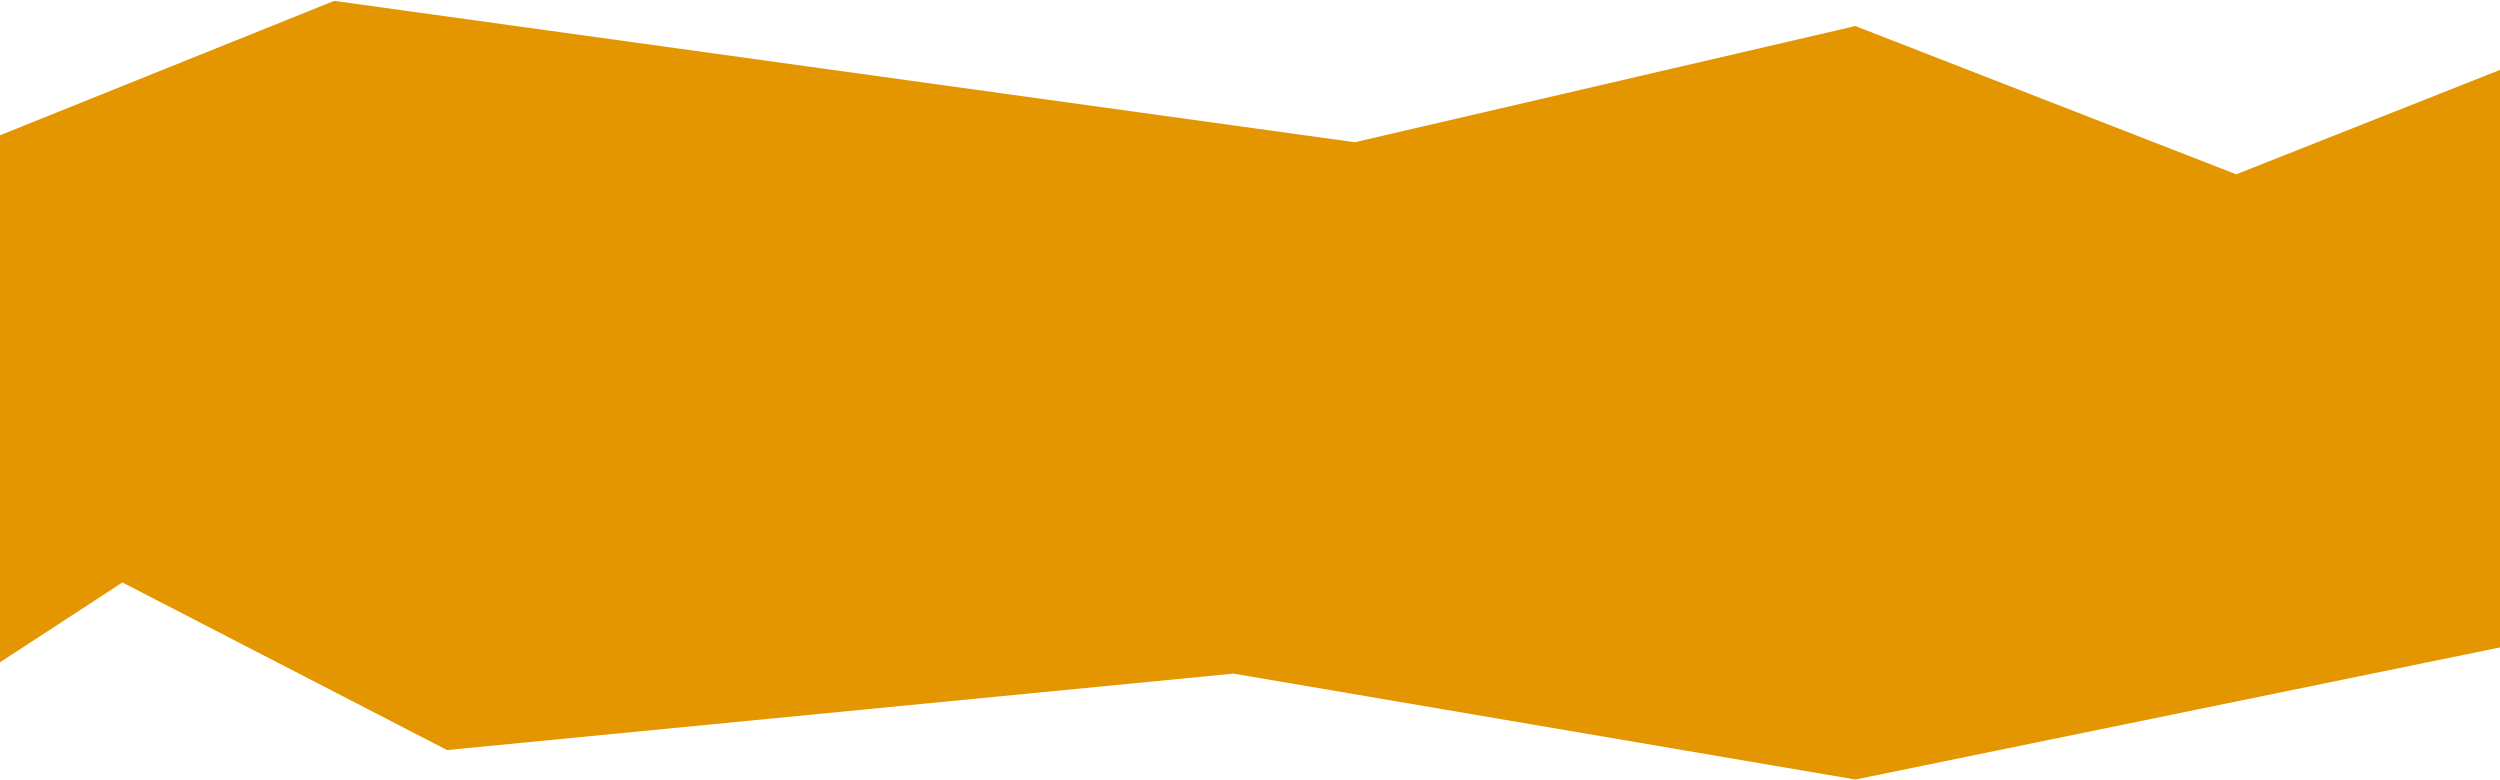
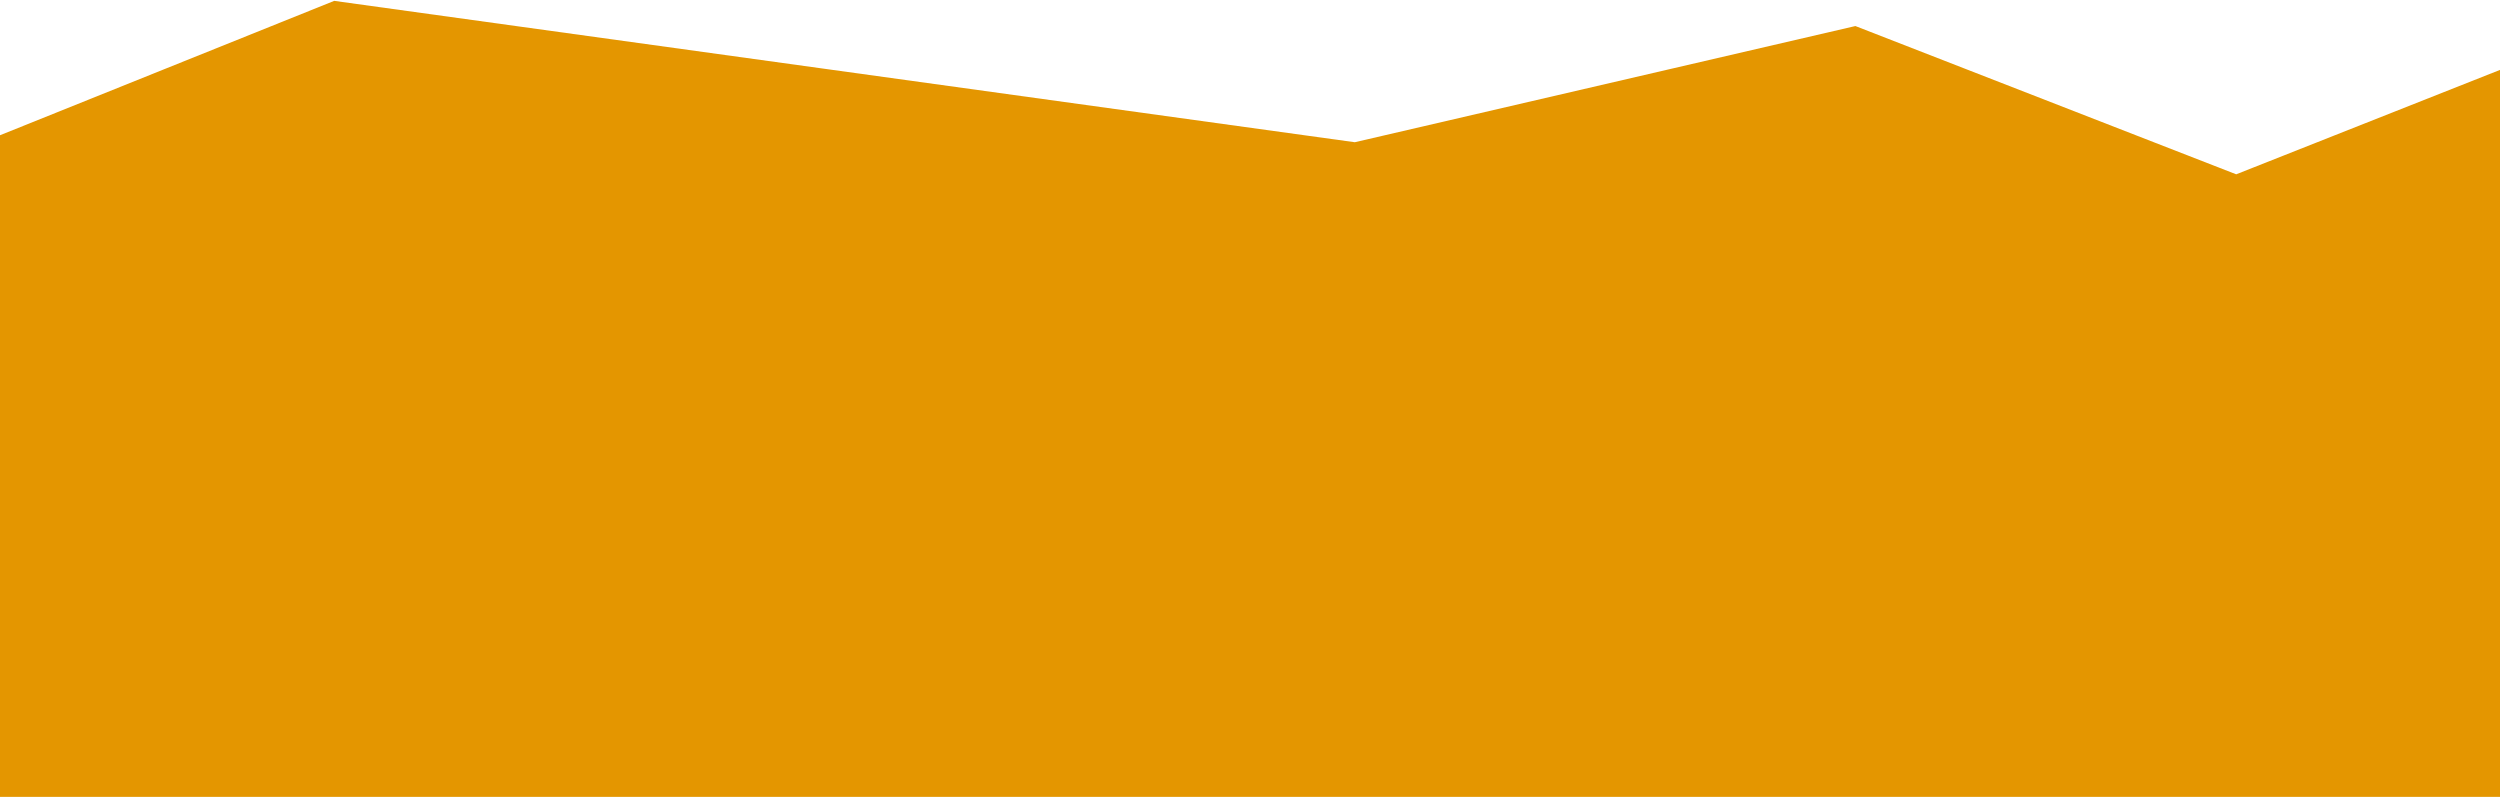
- <svg xmlns="http://www.w3.org/2000/svg" width="1440" height="449" viewBox="0 0 1440 449" fill="none">
+ <svg xmlns="http://www.w3.org/2000/svg" width="1440" height="459" viewBox="0 0 1440 459" fill="none">
+   <rect x="-39" y="299" width="1516" height="160" fill="#E49600" />
  <path d="M192.5 0.5L-10 81.924V388L70.5 335.5L257.5 432.027L710.5 388L1068.7 449L1442 372.5V39.472L1288.05 100.403L1068.7 15L780.362 81.924L192.5 0.5Z" fill="#E49600" />
</svg>
